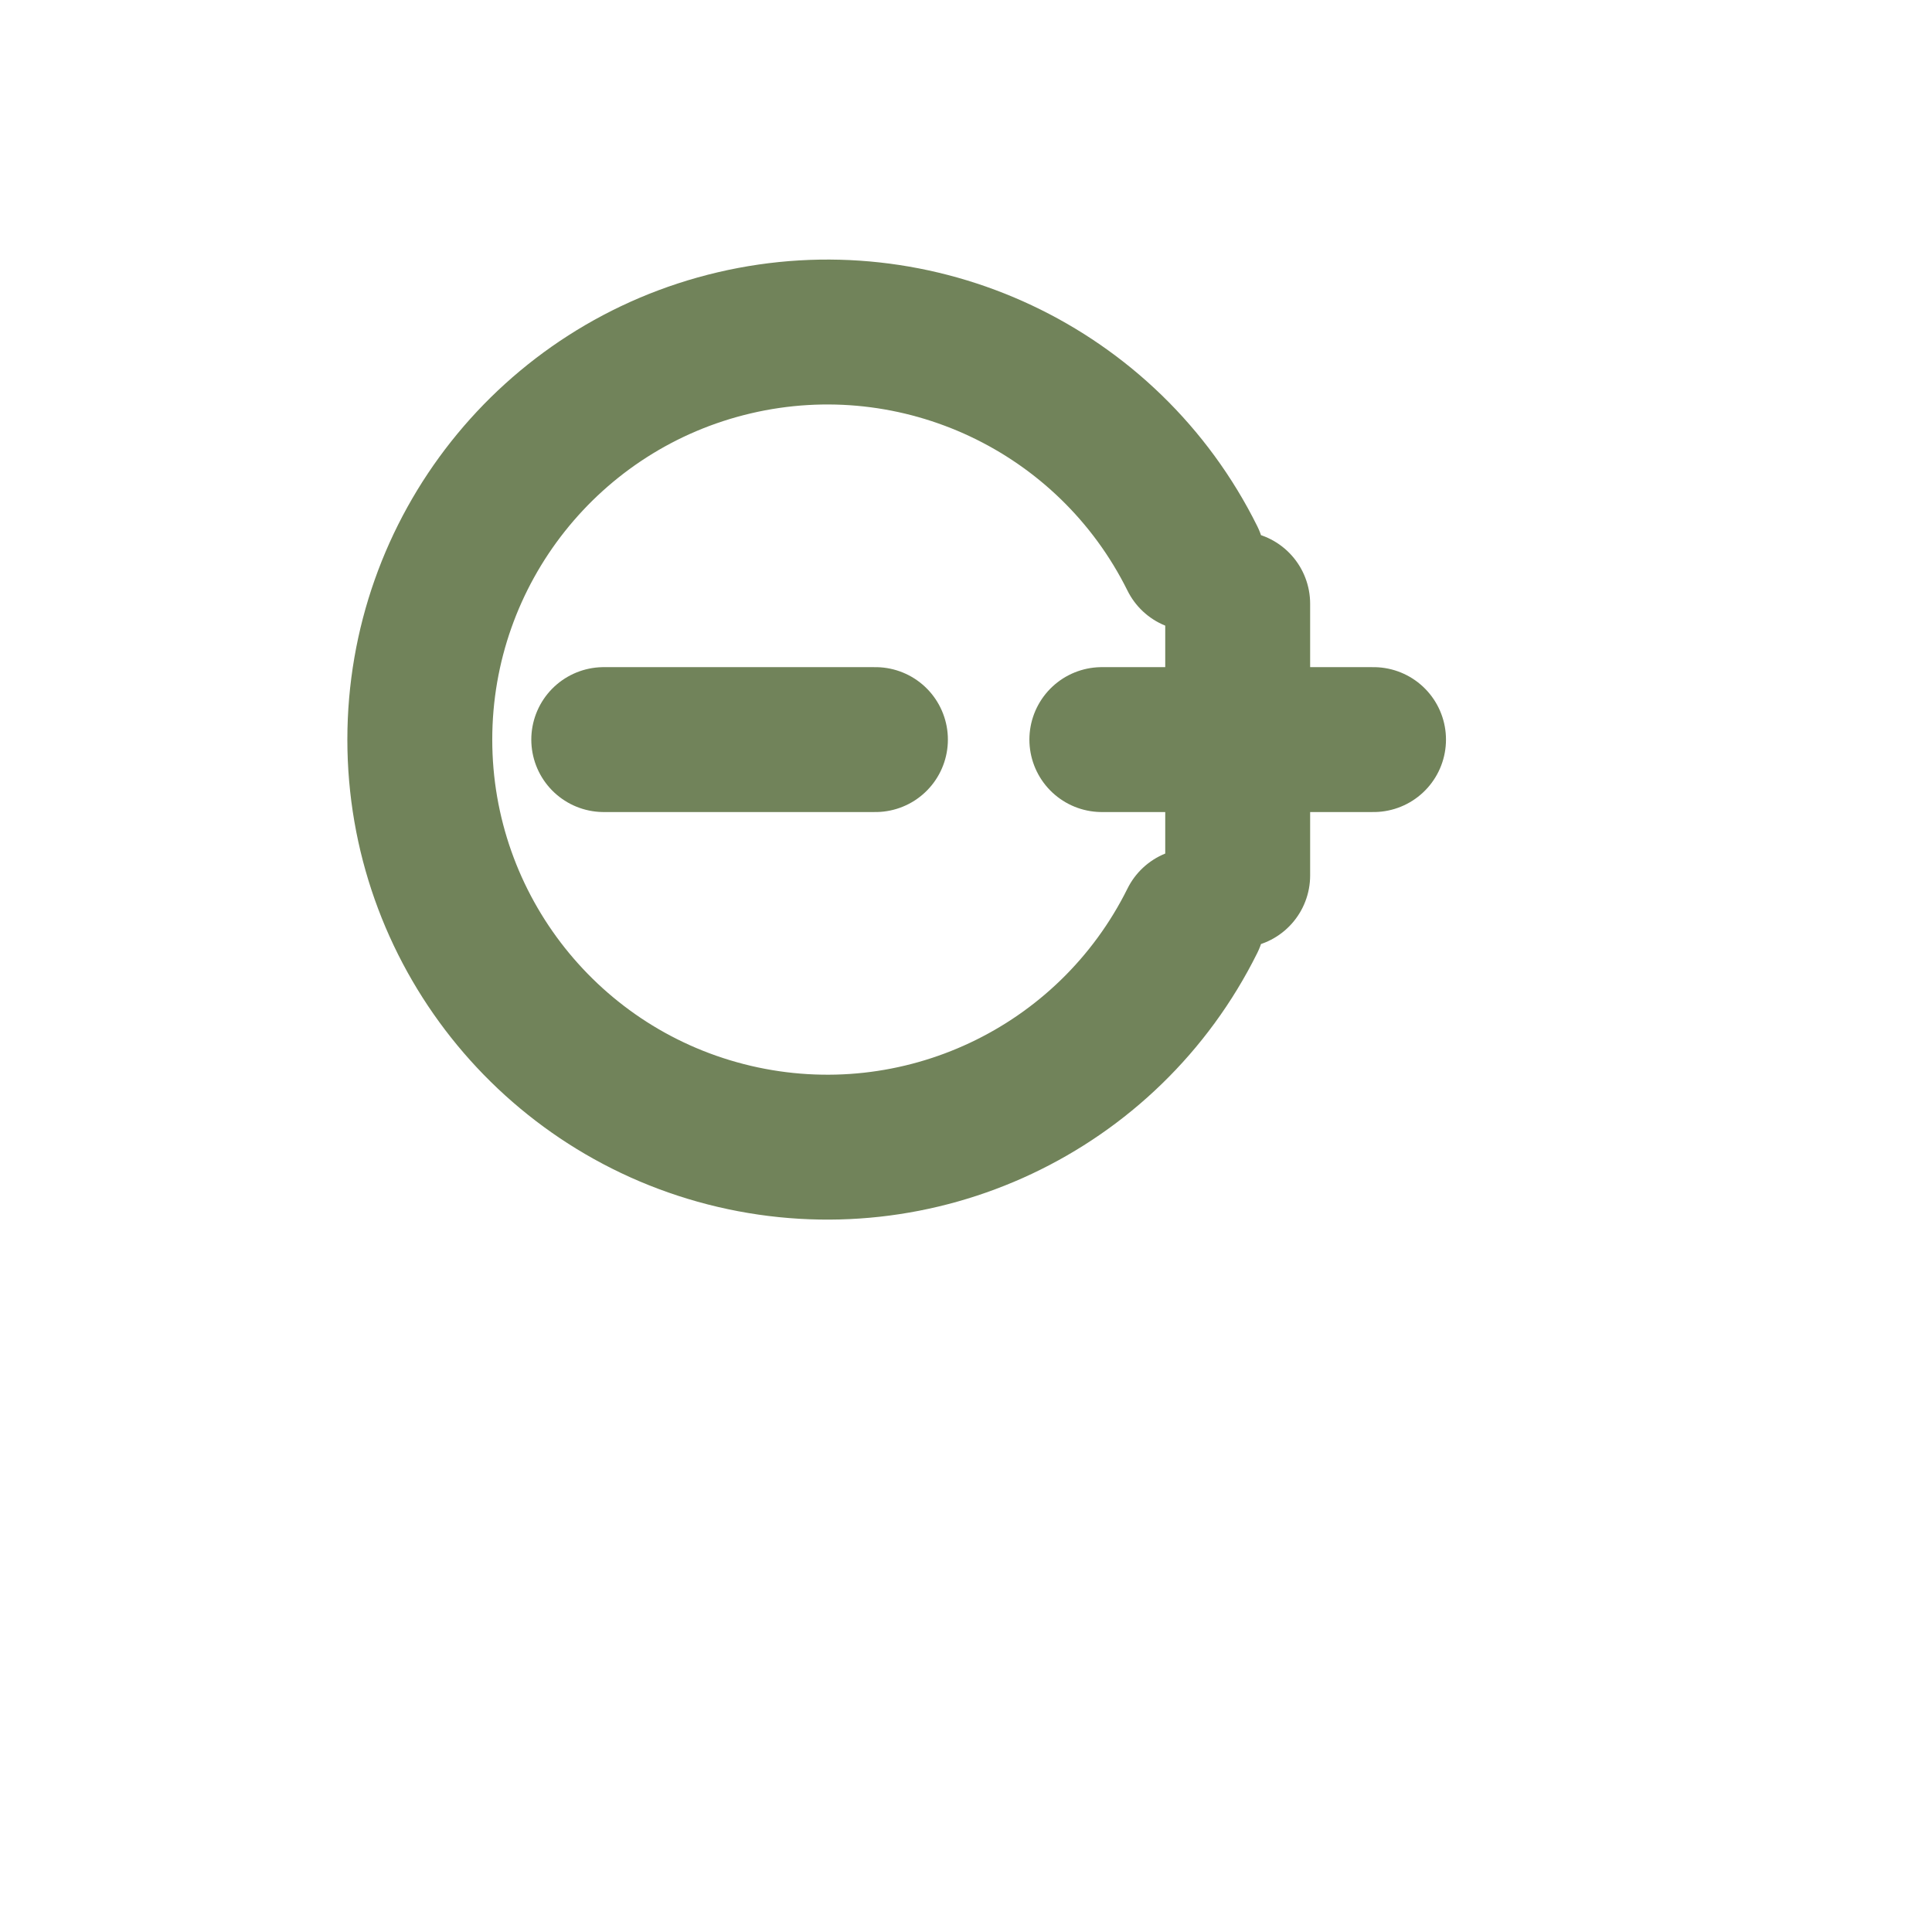
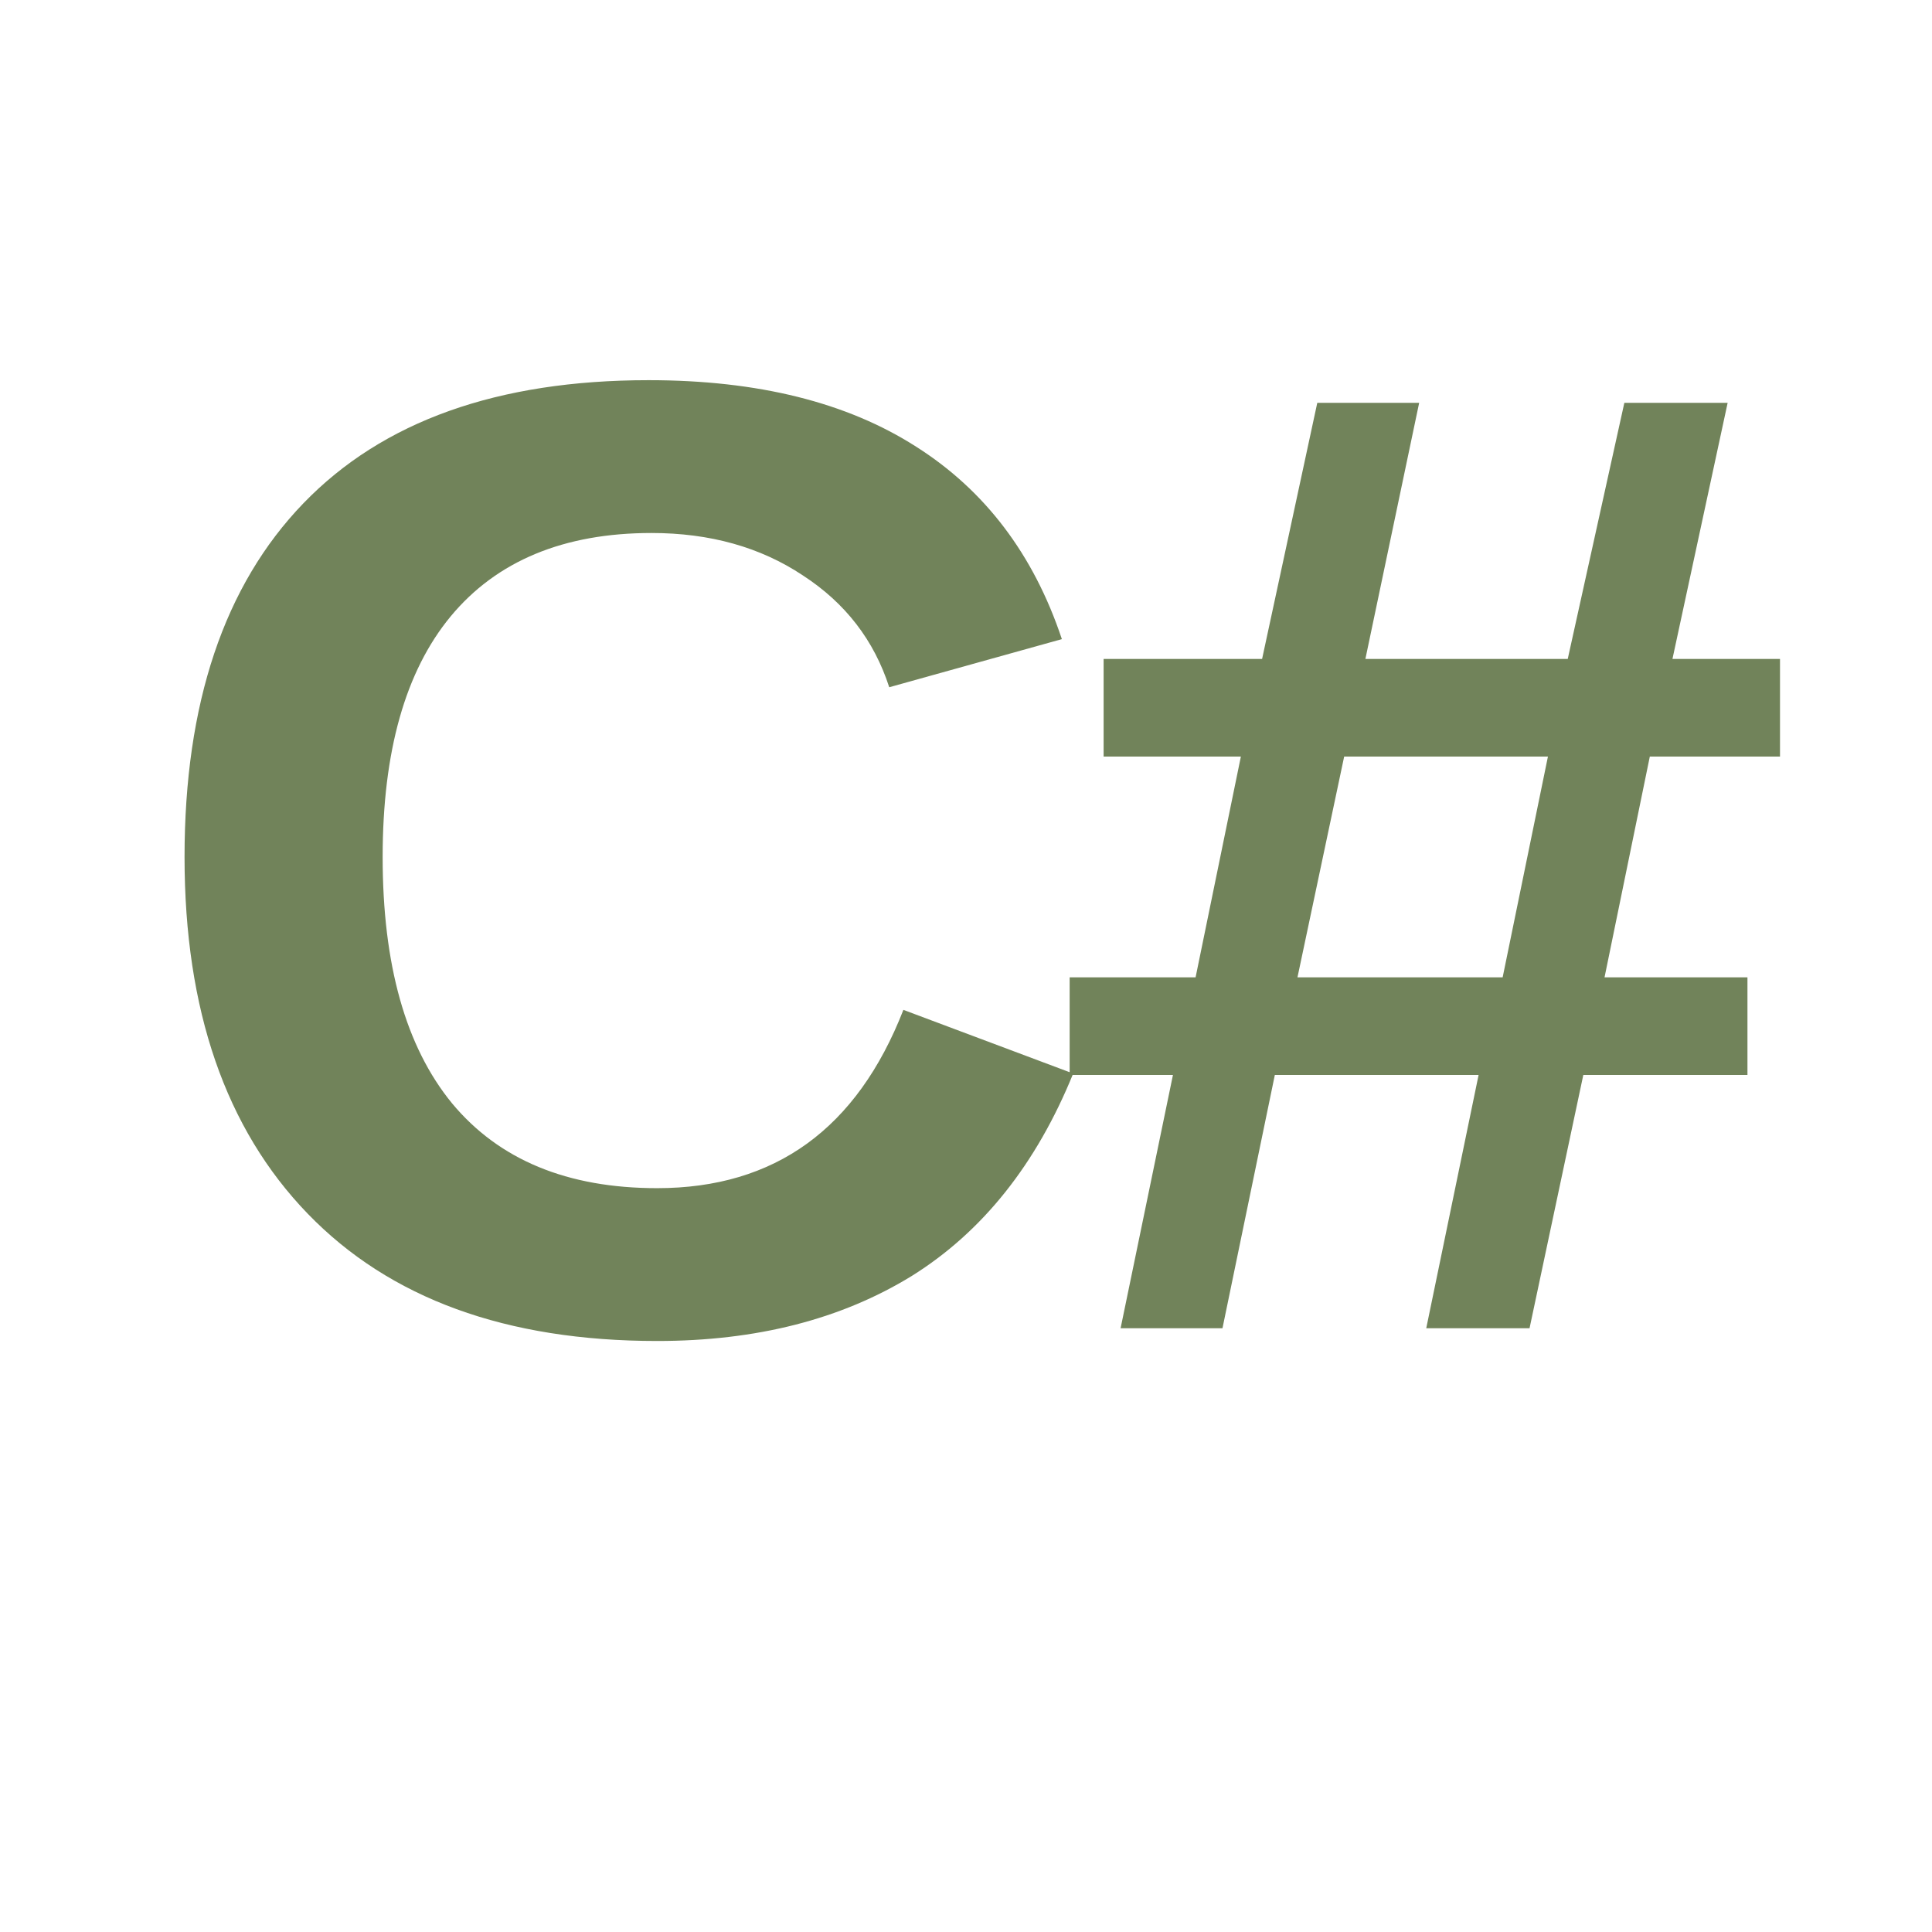
<svg xmlns="http://www.w3.org/2000/svg" width="32" height="32" viewBox="0 0 32 32">
  <g transform="translate(-8 -8) scale(1.5)" fill="#71835A" stroke-linecap="round" stroke-linejoin="round">
-     <path d="M18.5 11.5a4.5 4.5 0 1 0 0 4M19 12v3m-1.5-1.5h3m-8.5 0h3" fill="none" stroke="#71835A" stroke-width="1.6" stroke-linecap="round" />
+     <text x="16" y="20" text-anchor="middle" font-family="Arial, sans-serif" font-size="15" font-weight="700" letter-spacing="-.7">C#</text>
  </g>
</svg>
